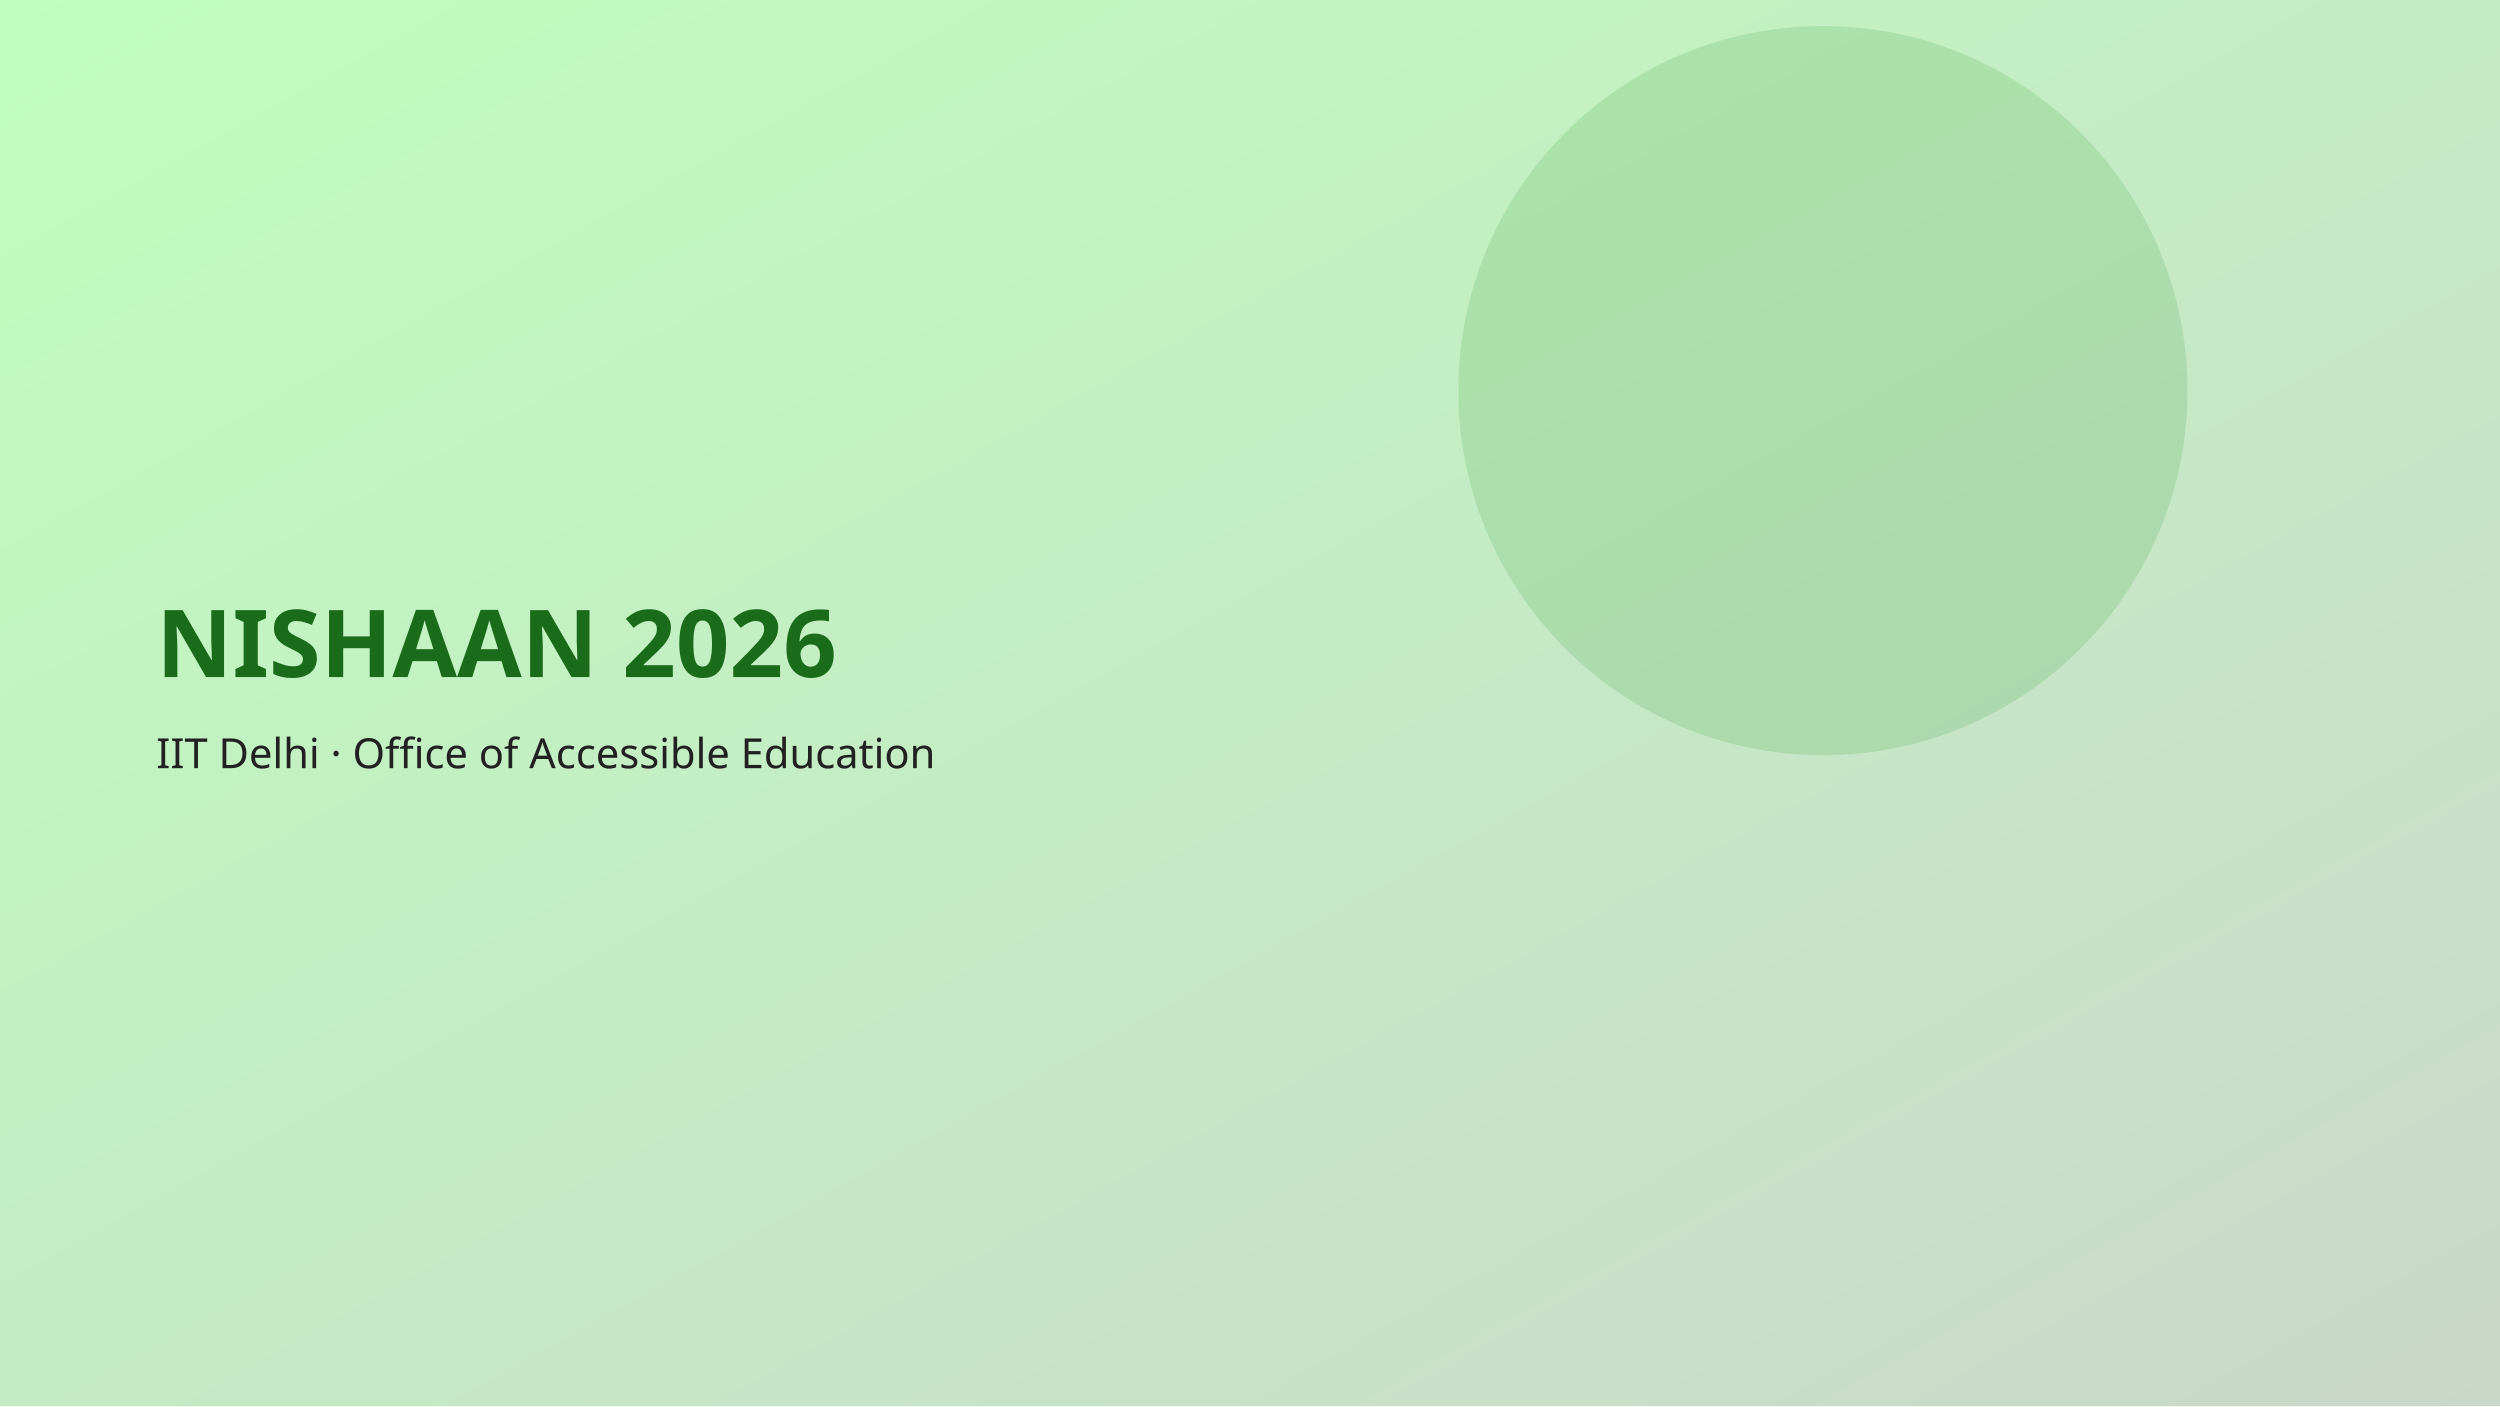
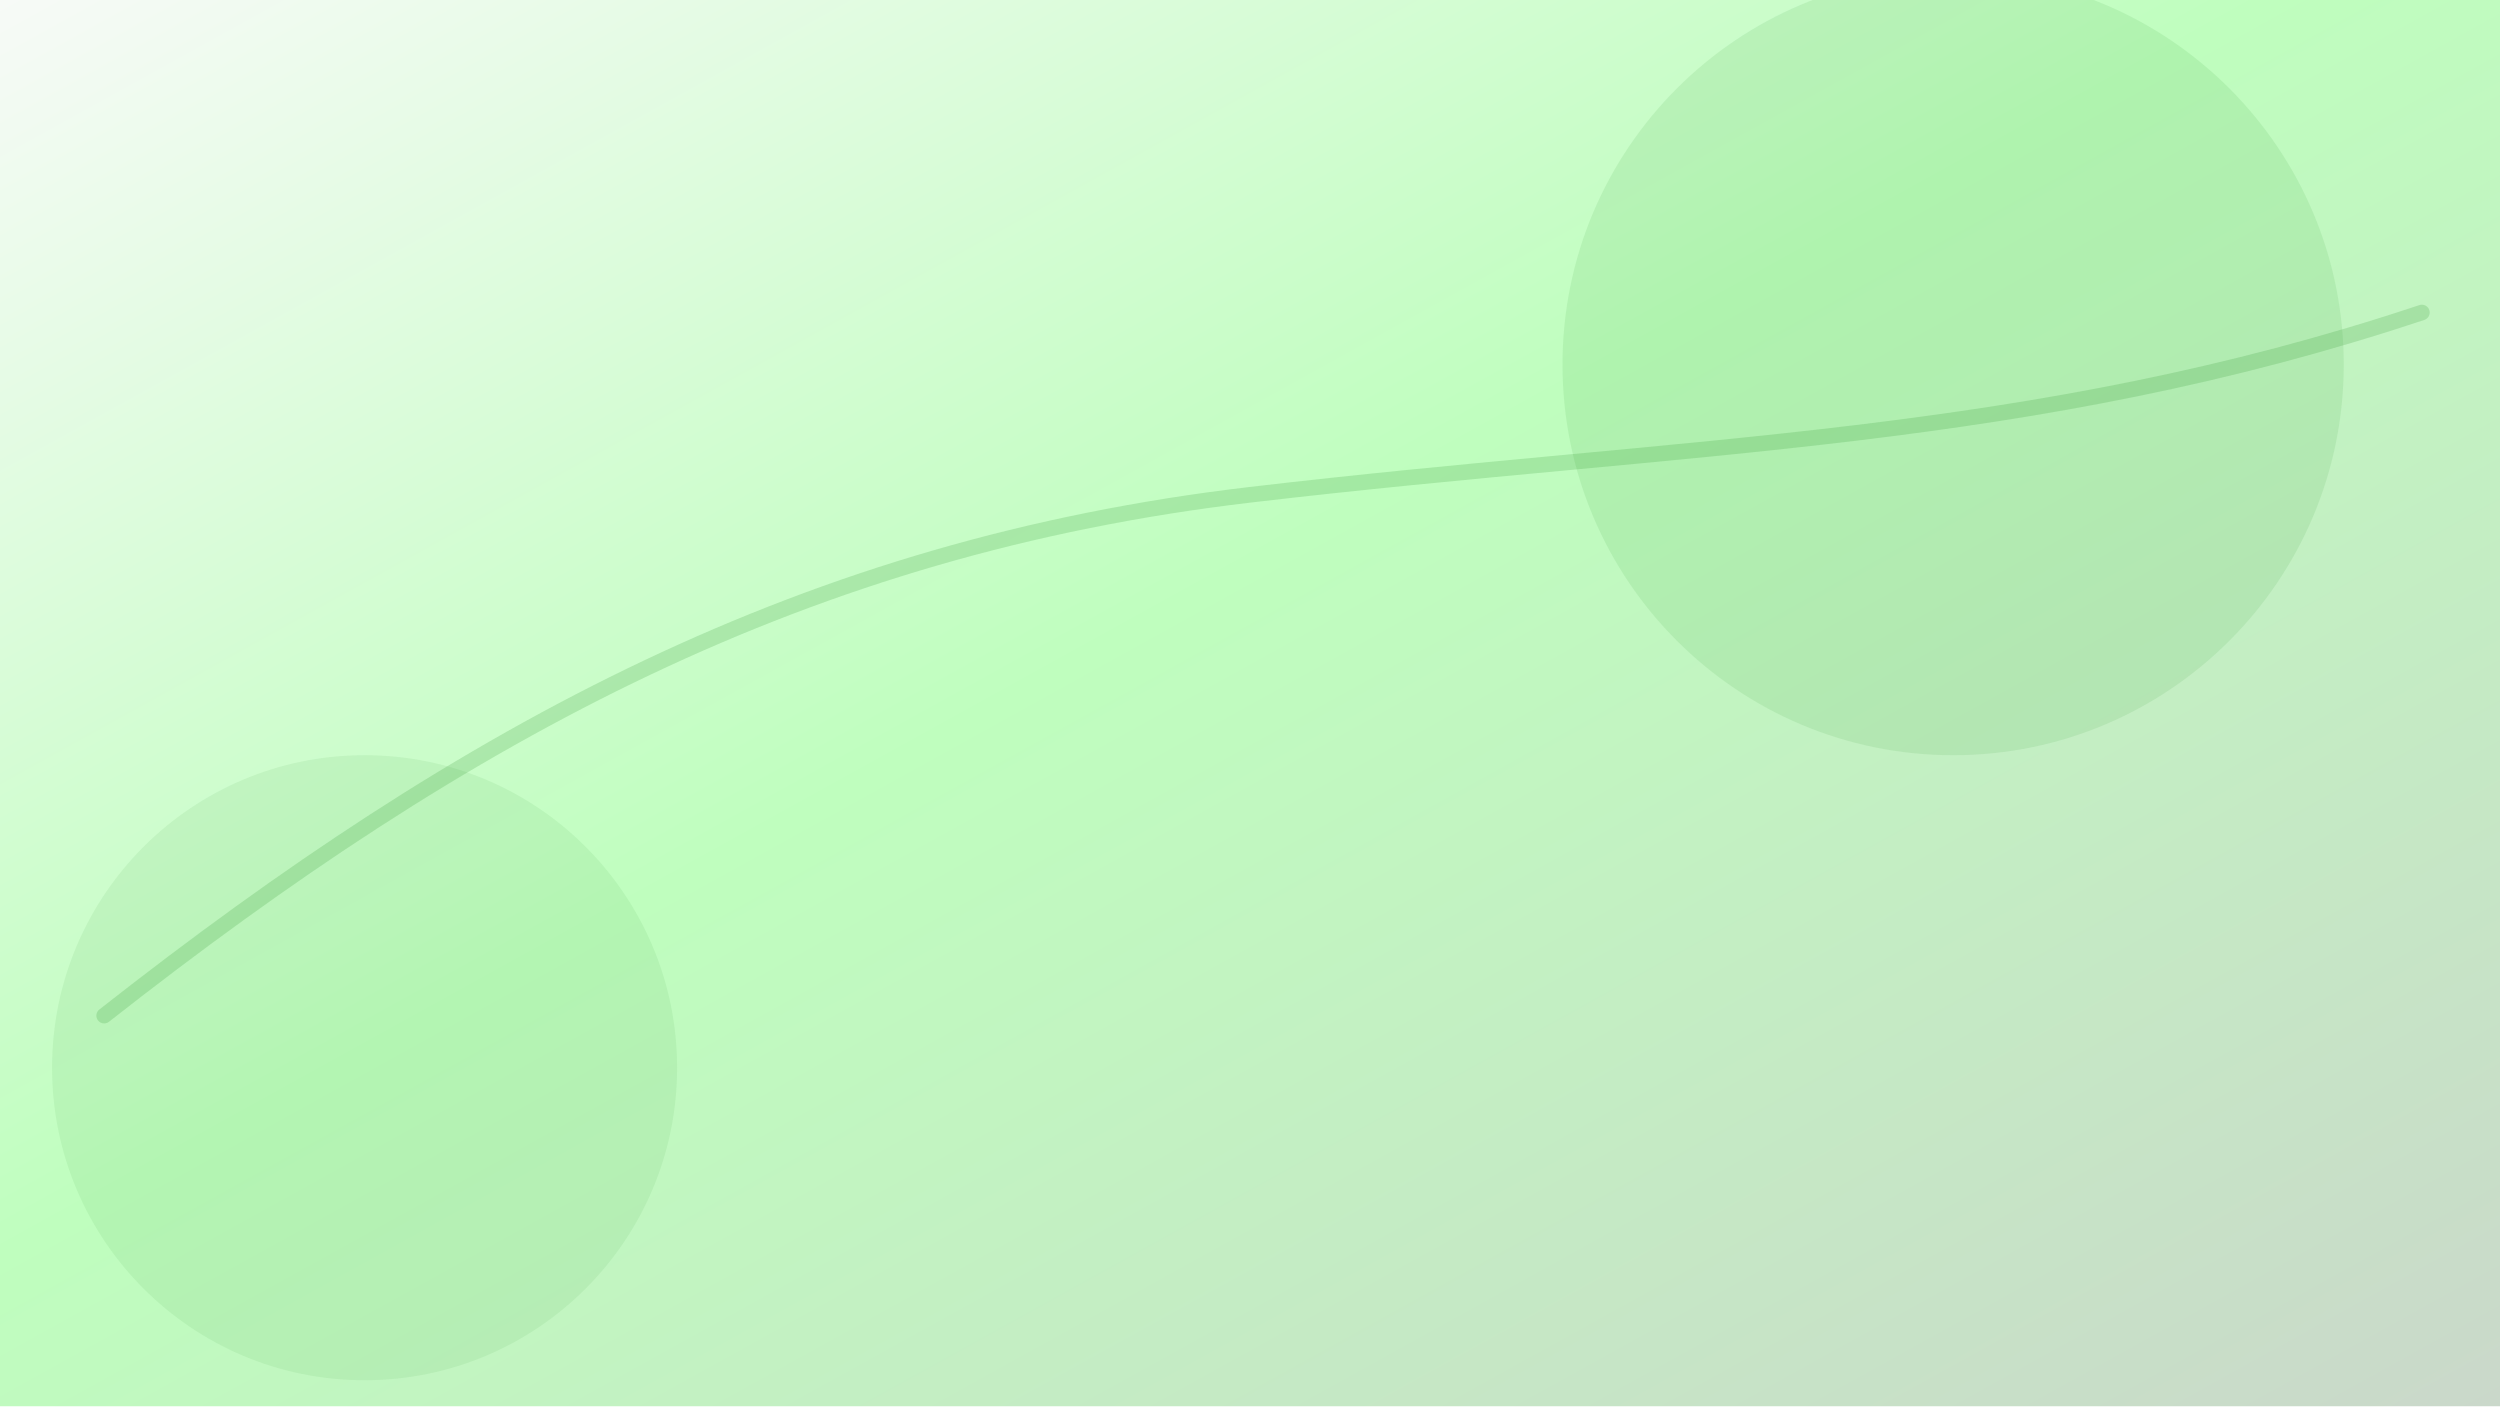
<svg xmlns="http://www.w3.org/2000/svg" width="1920" height="1080" viewBox="0 0 1920 1080">
  <defs>
    <linearGradient id="g" x1="0" y1="0" x2="1" y2="1">
-       <stop offset="0%" stop-color="#bffebe" />
+       <stop offset="0%" stop-color="#f7faf7" />
+       <stop offset="45%" stop-color="#bffebe" />
      <stop offset="100%" stop-color="#cad8ca" />
    </linearGradient>
  </defs>
  <rect width="1920" height="1080" fill="url(#g)" />
-   <circle cx="1400" cy="300" r="280" fill="#228b22" opacity="0.15" />
-   <text x="120" y="520" fill="#1a6b1a" font-family="system-ui,sans-serif" font-size="72" font-weight="700">NISHAAN 2026</text>
-   <text x="120" y="590" fill="#212121" font-family="system-ui,sans-serif" font-size="32">IIT Delhi · Office of Accessible Education</text>
+   <circle cx="1500" cy="280" r="300" fill="#228b22" opacity="0.10" />
+   <circle cx="280" cy="820" r="240" fill="#228b22" opacity="0.08" />
+   <path d="M80 780 C360 560, 620 420, 960 380 S1560 340, 1860 240" fill="none" stroke="#228b22" stroke-width="12" stroke-linecap="round" opacity="0.18" />
</svg>
